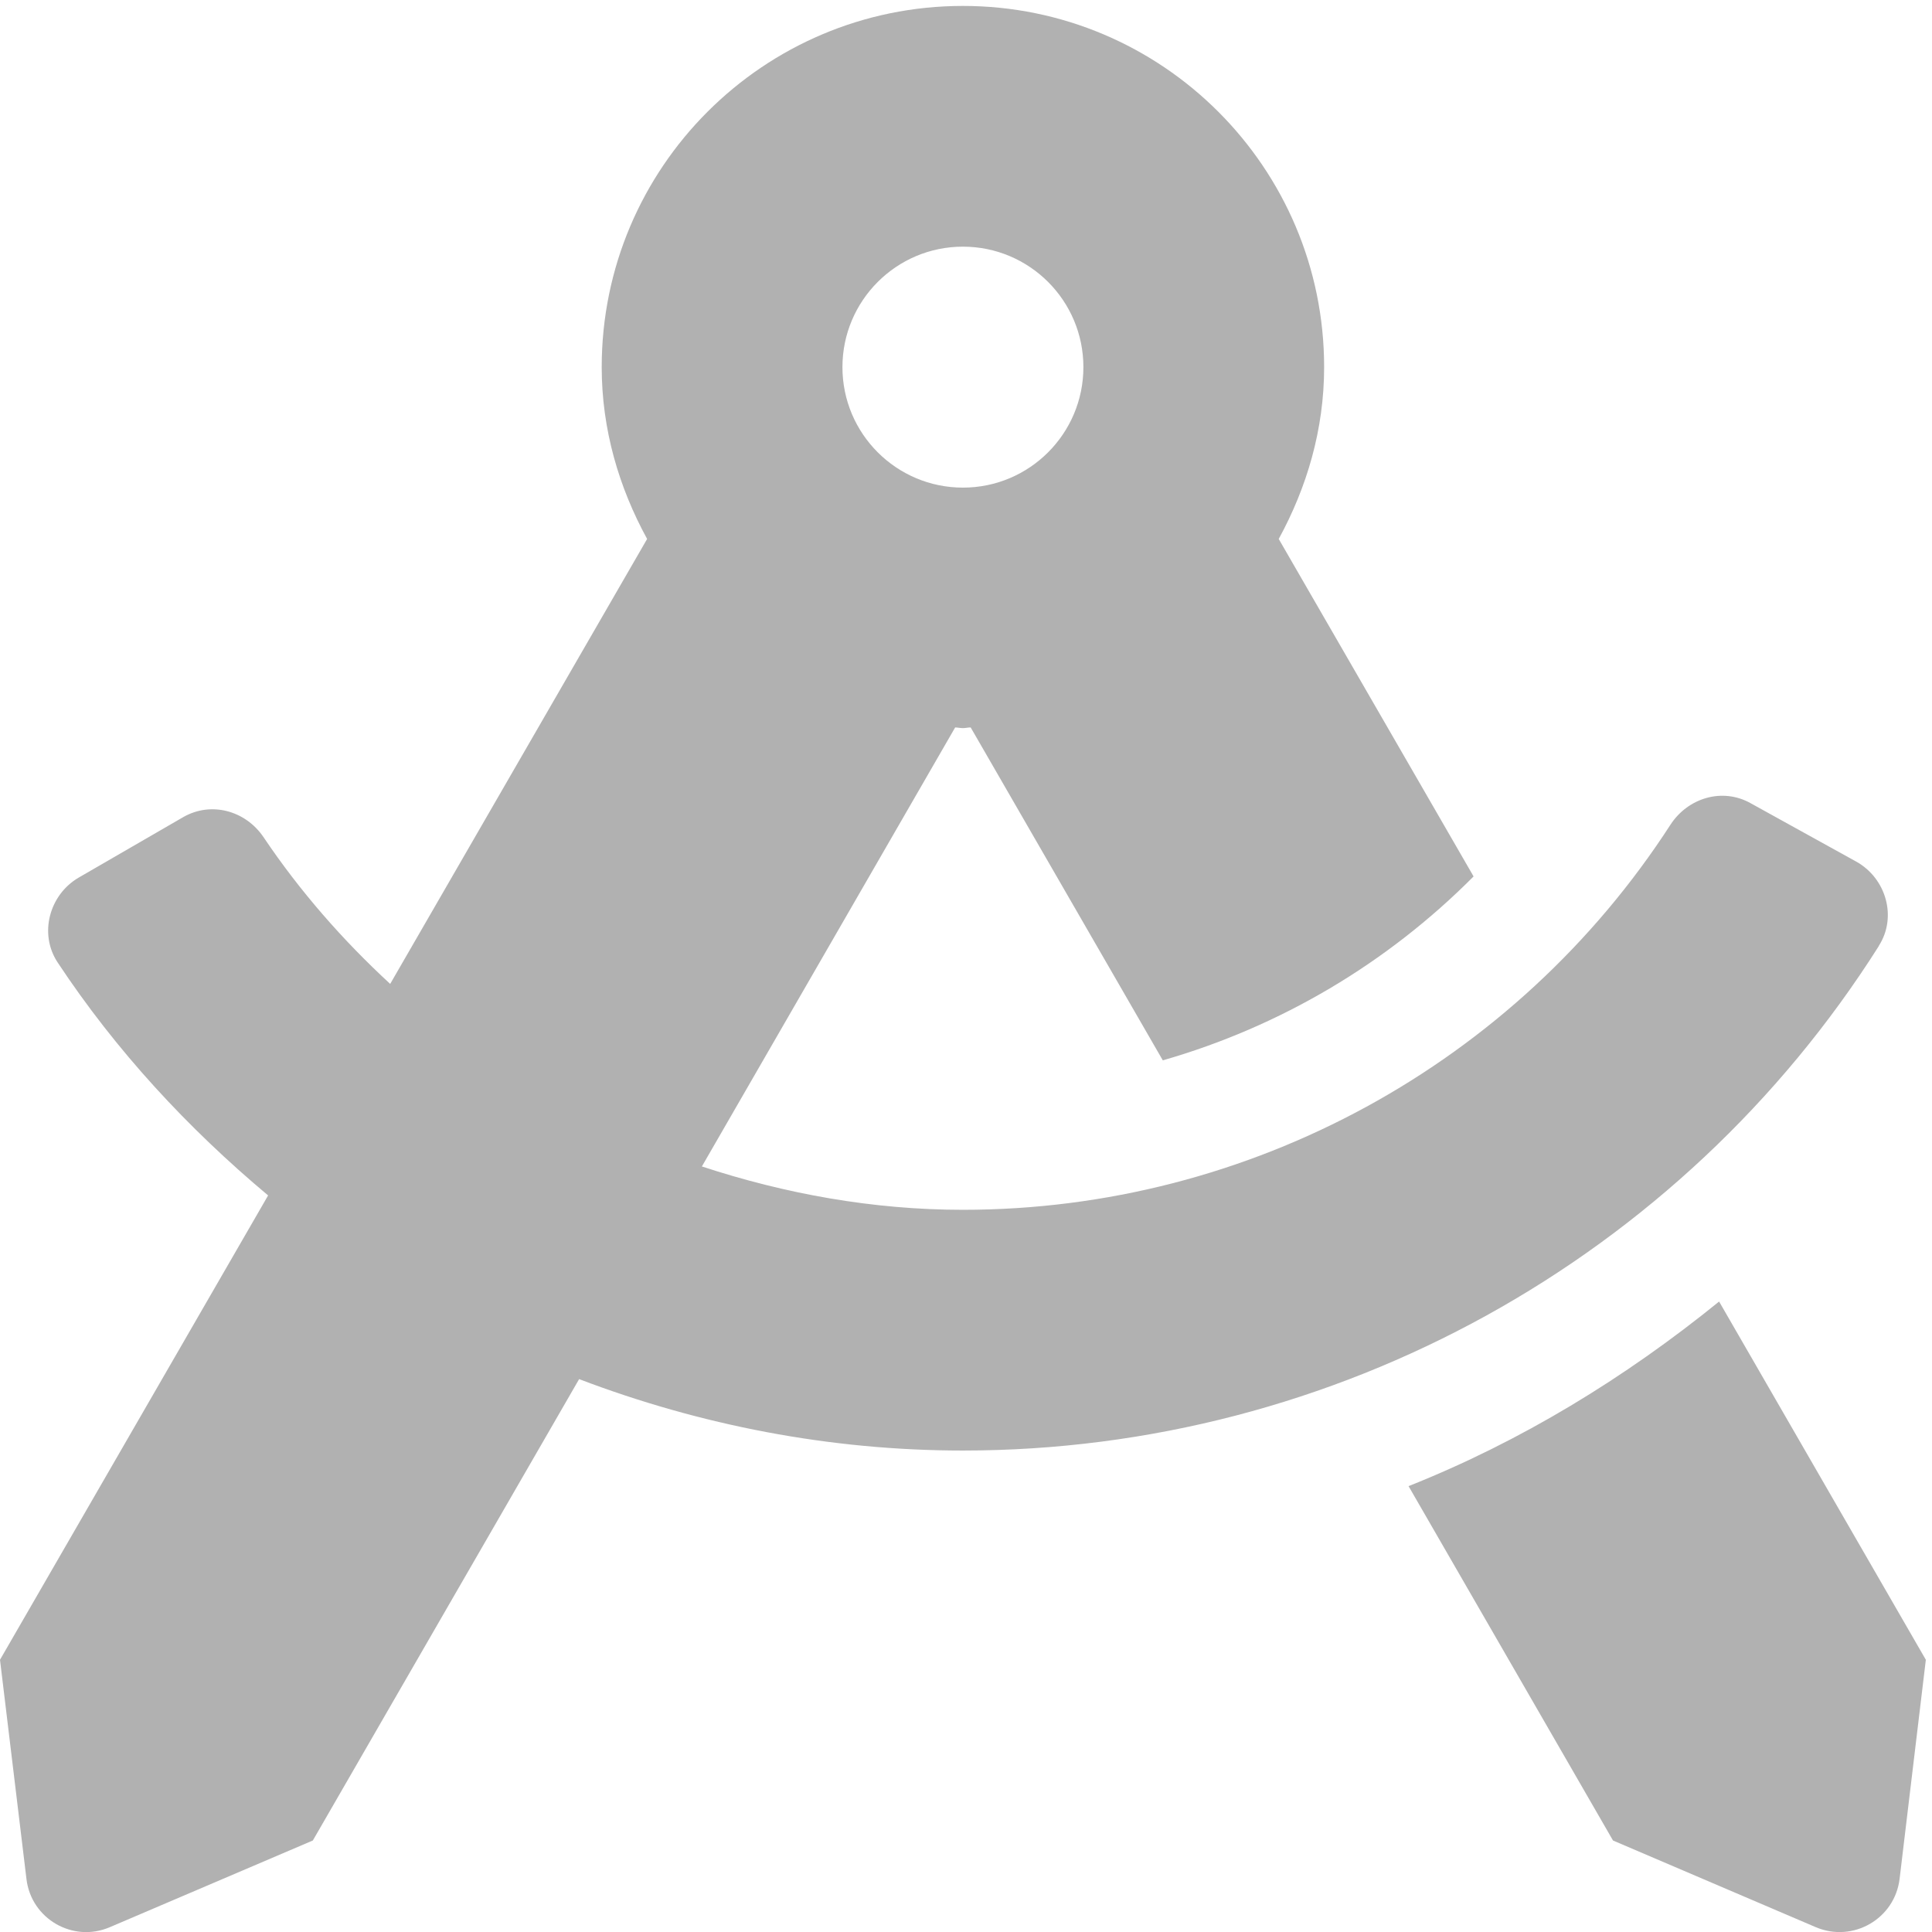
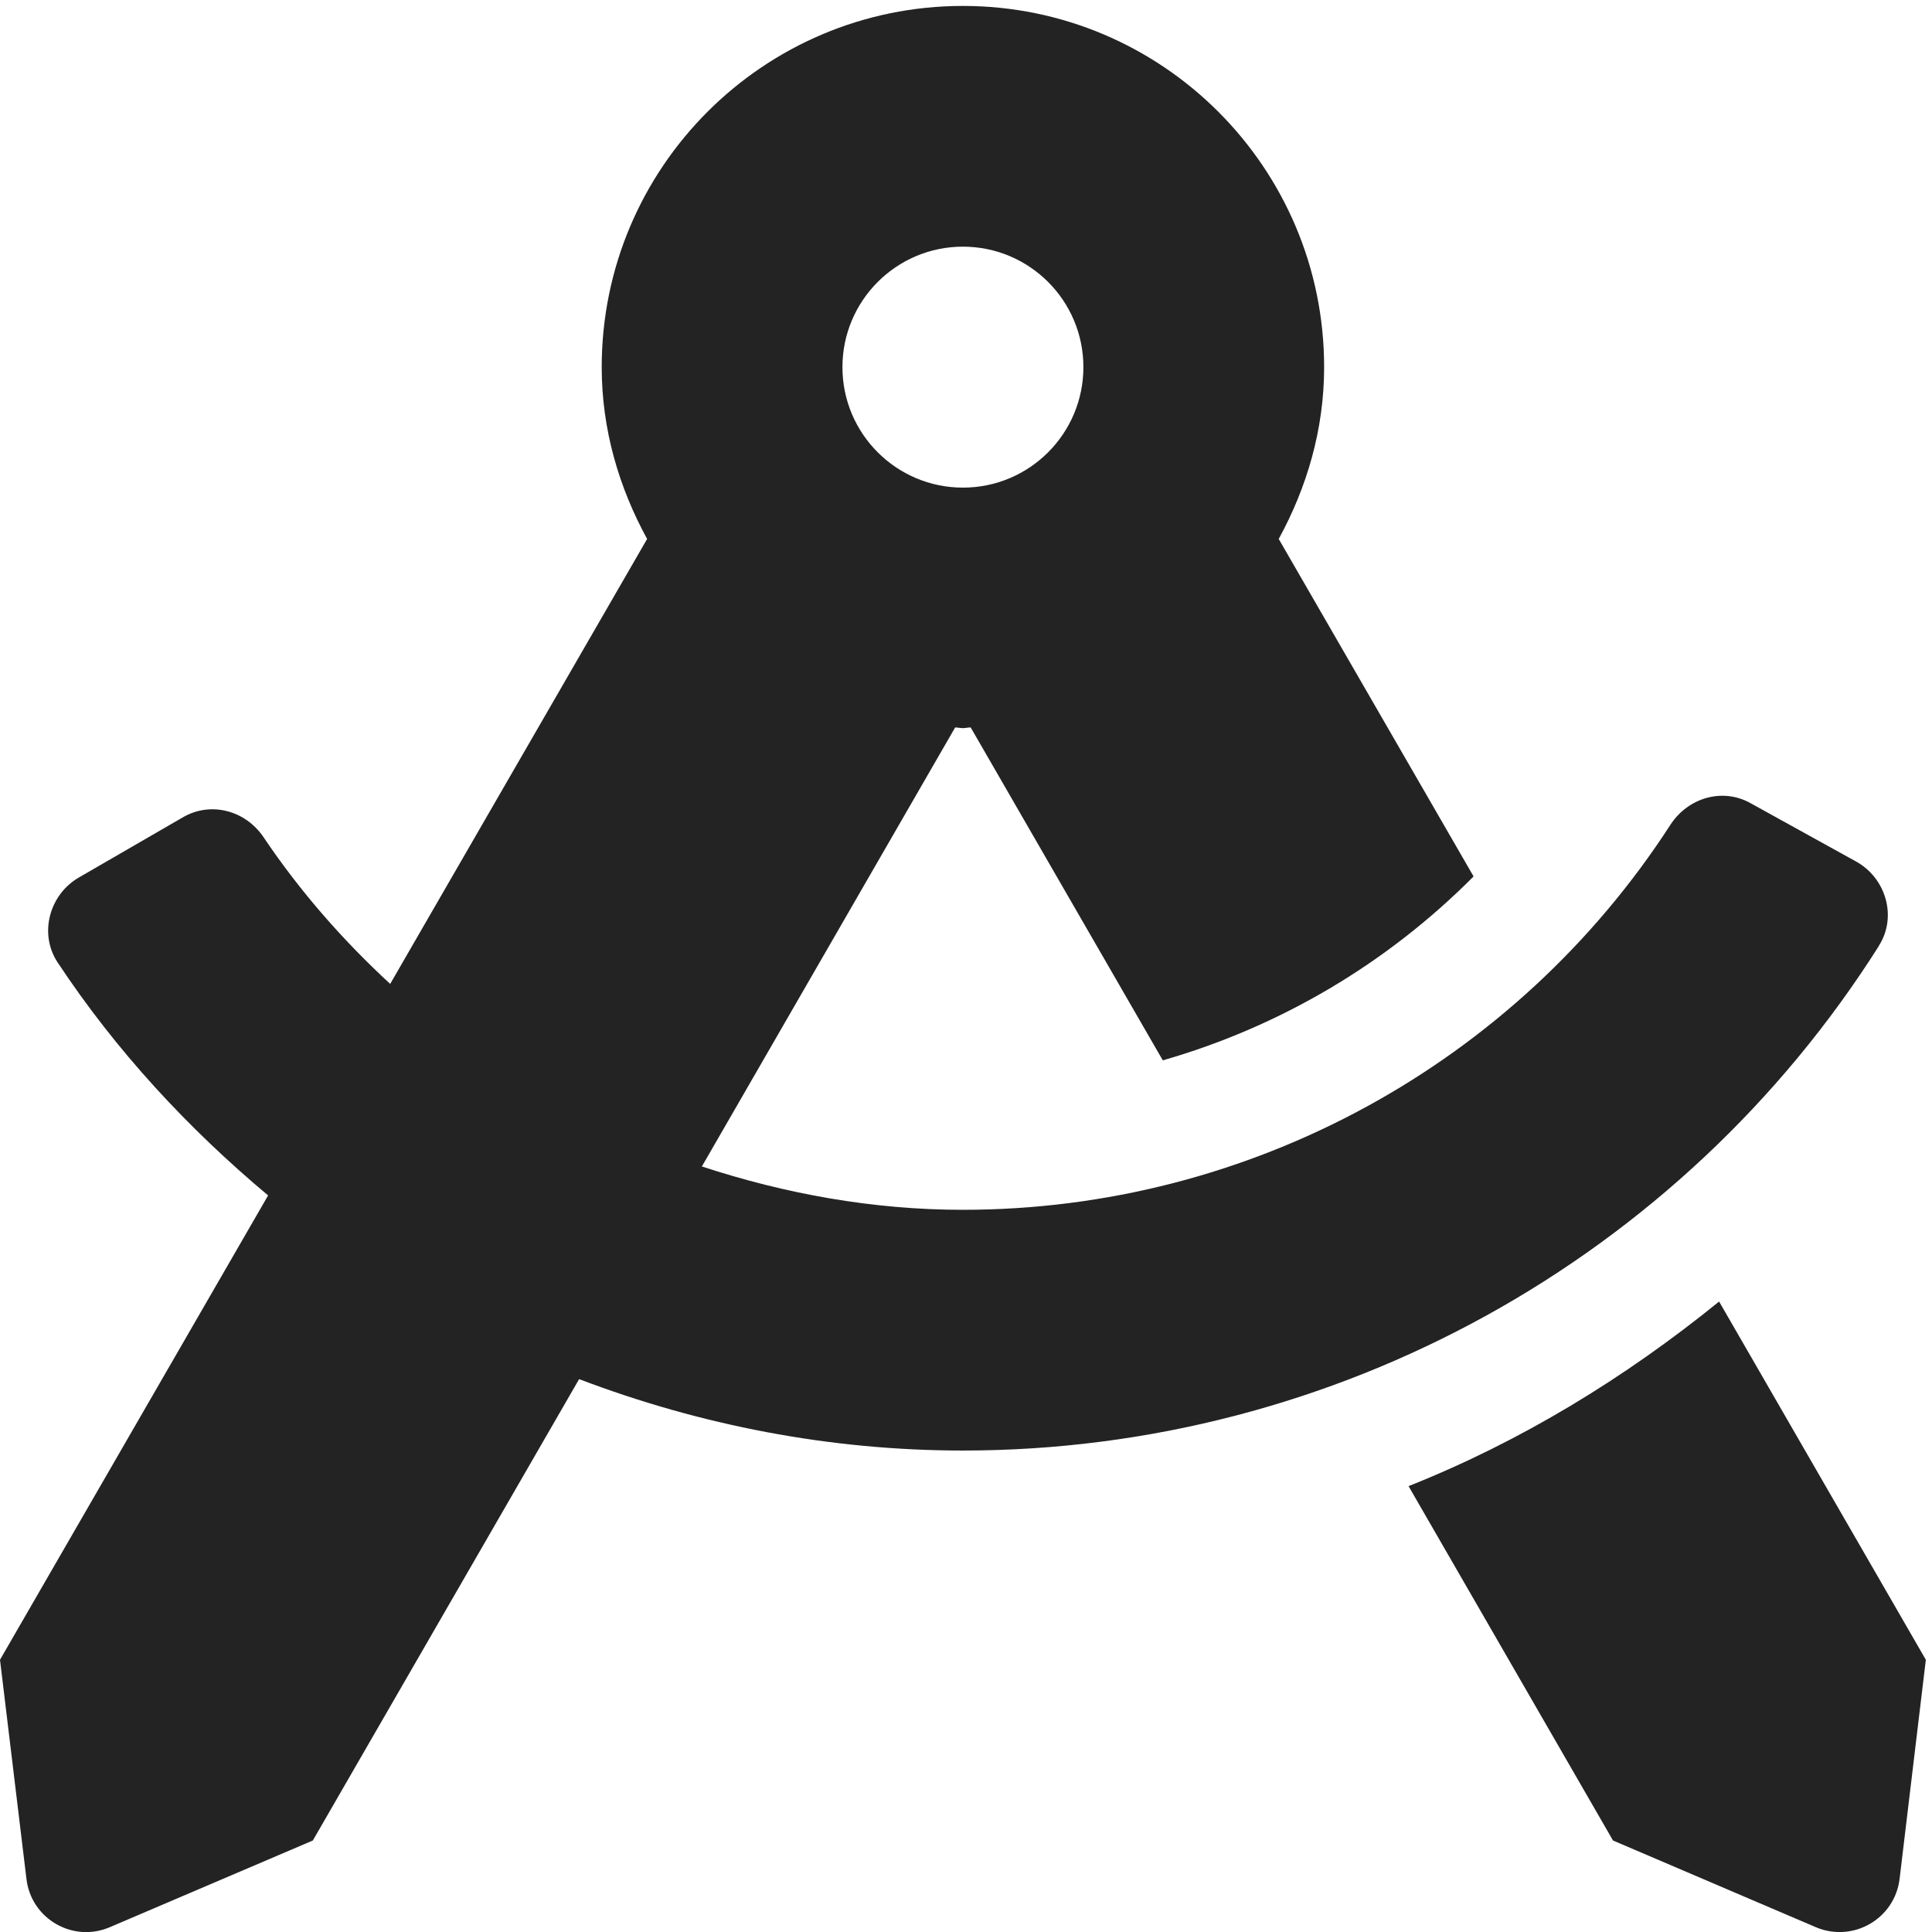
<svg xmlns="http://www.w3.org/2000/svg" width="32" height="32" viewBox="0 0 8.467 8.467" version="1.1" id="svg8">
  <defs id="defs2">
    <style id="style1399">.cls-1{fill:#e3e3e3;}</style>
    <style id="style1399-4">.cls-1{fill:#e3e3e3;}</style>
    <style id="style1399-8">.cls-1{fill:#e3e3e3;}</style>
    <style id="style1399-4-5">.cls-1{fill:#e3e3e3;}</style>
    <style id="style1399-9">.cls-1{fill:#e3e3e3;}</style>
    <style id="style1399-4-6">.cls-1{fill:#e3e3e3;}</style>
    <style id="style1399-8-4">.cls-1{fill:#e3e3e3;}</style>
    <style id="style1399-4-5-3">.cls-1{fill:#e3e3e3;}</style>
    <style id="style1399-88">.cls-1{fill:#e3e3e3;}</style>
  </defs>
-   <path id="path5149" d="M 7.534,5.704 C 7.121,6.039 6.666,6.317 6.173,6.513 l 0.896,1.553 0.889,0.38 C 8.121,8.515 8.304,8.409 8.325,8.234 L 8.44,7.274 Z M 8.234,4.145 C 8.315,4.019 8.266,3.849 8.135,3.776 L 7.672,3.52 C 7.549,3.451 7.398,3.496 7.321,3.614 6.644,4.661 5.477,5.302 4.22,5.302 c -0.394,0 -0.779,-0.07 -1.144,-0.19 L 4.186,3.188 c 0.012,3.19e-4 0.022,0.003 0.034,0.003 0.012,0 0.022,-0.003 0.034,-0.003 L 5.096,4.647 C 5.611,4.499 6.078,4.223 6.458,3.841 L 5.604,2.362 c 0.123,-0.225 0.199,-0.479 0.199,-0.753 0,-0.874 -0.709,-1.583 -1.583,-1.583 -0.874,0 -1.583,0.709 -1.583,1.583 0,0.274 0.076,0.528 0.199,0.753 L 1.71,4.312 C 1.503,4.121 1.315,3.907 1.155,3.669 1.076,3.552 0.925,3.511 0.803,3.581 L 0.345,3.846 C 0.216,3.921 0.17,4.092 0.252,4.217 0.509,4.606 0.824,4.945 1.175,5.239 L 0,7.274 0.116,8.235 c 0.021,0.175 0.204,0.28 0.365,0.211 L 1.371,8.066 2.538,6.044 c 0.531,0.202 1.099,0.313 1.682,0.313 1.633,0 3.147,-0.841 4.014,-2.211 z M 4.22,1.081 c 0.291,0 0.528,0.236 0.528,0.528 0,0.291 -0.236,0.528 -0.528,0.528 -0.291,0 -0.528,-0.236 -0.528,-0.528 0,-0.291 0.236,-0.528 0.528,-0.528 z" style="stroke-width:0.016;fill:#b1b1b1;fill-opacity:1" />
+   <path id="path5149" d="M 7.534,5.704 C 7.121,6.039 6.666,6.317 6.173,6.513 l 0.896,1.553 0.889,0.38 C 8.121,8.515 8.304,8.409 8.325,8.234 L 8.44,7.274 Z M 8.234,4.145 C 8.315,4.019 8.266,3.849 8.135,3.776 L 7.672,3.52 C 7.549,3.451 7.398,3.496 7.321,3.614 6.644,4.661 5.477,5.302 4.22,5.302 c -0.394,0 -0.779,-0.07 -1.144,-0.19 L 4.186,3.188 c 0.012,3.19e-4 0.022,0.003 0.034,0.003 0.012,0 0.022,-0.003 0.034,-0.003 L 5.096,4.647 C 5.611,4.499 6.078,4.223 6.458,3.841 L 5.604,2.362 c 0.123,-0.225 0.199,-0.479 0.199,-0.753 0,-0.874 -0.709,-1.583 -1.583,-1.583 -0.874,0 -1.583,0.709 -1.583,1.583 0,0.274 0.076,0.528 0.199,0.753 L 1.71,4.312 C 1.503,4.121 1.315,3.907 1.155,3.669 1.076,3.552 0.925,3.511 0.803,3.581 L 0.345,3.846 C 0.216,3.921 0.17,4.092 0.252,4.217 0.509,4.606 0.824,4.945 1.175,5.239 L 0,7.274 0.116,8.235 c 0.021,0.175 0.204,0.28 0.365,0.211 L 1.371,8.066 2.538,6.044 c 0.531,0.202 1.099,0.313 1.682,0.313 1.633,0 3.147,-0.841 4.014,-2.211 z M 4.22,1.081 c 0.291,0 0.528,0.236 0.528,0.528 0,0.291 -0.236,0.528 -0.528,0.528 -0.291,0 -0.528,-0.236 -0.528,-0.528 0,-0.291 0.236,-0.528 0.528,-0.528 z" style="stroke-width:0.016;fill:#232323;fill-opacity:1" />
</svg>
